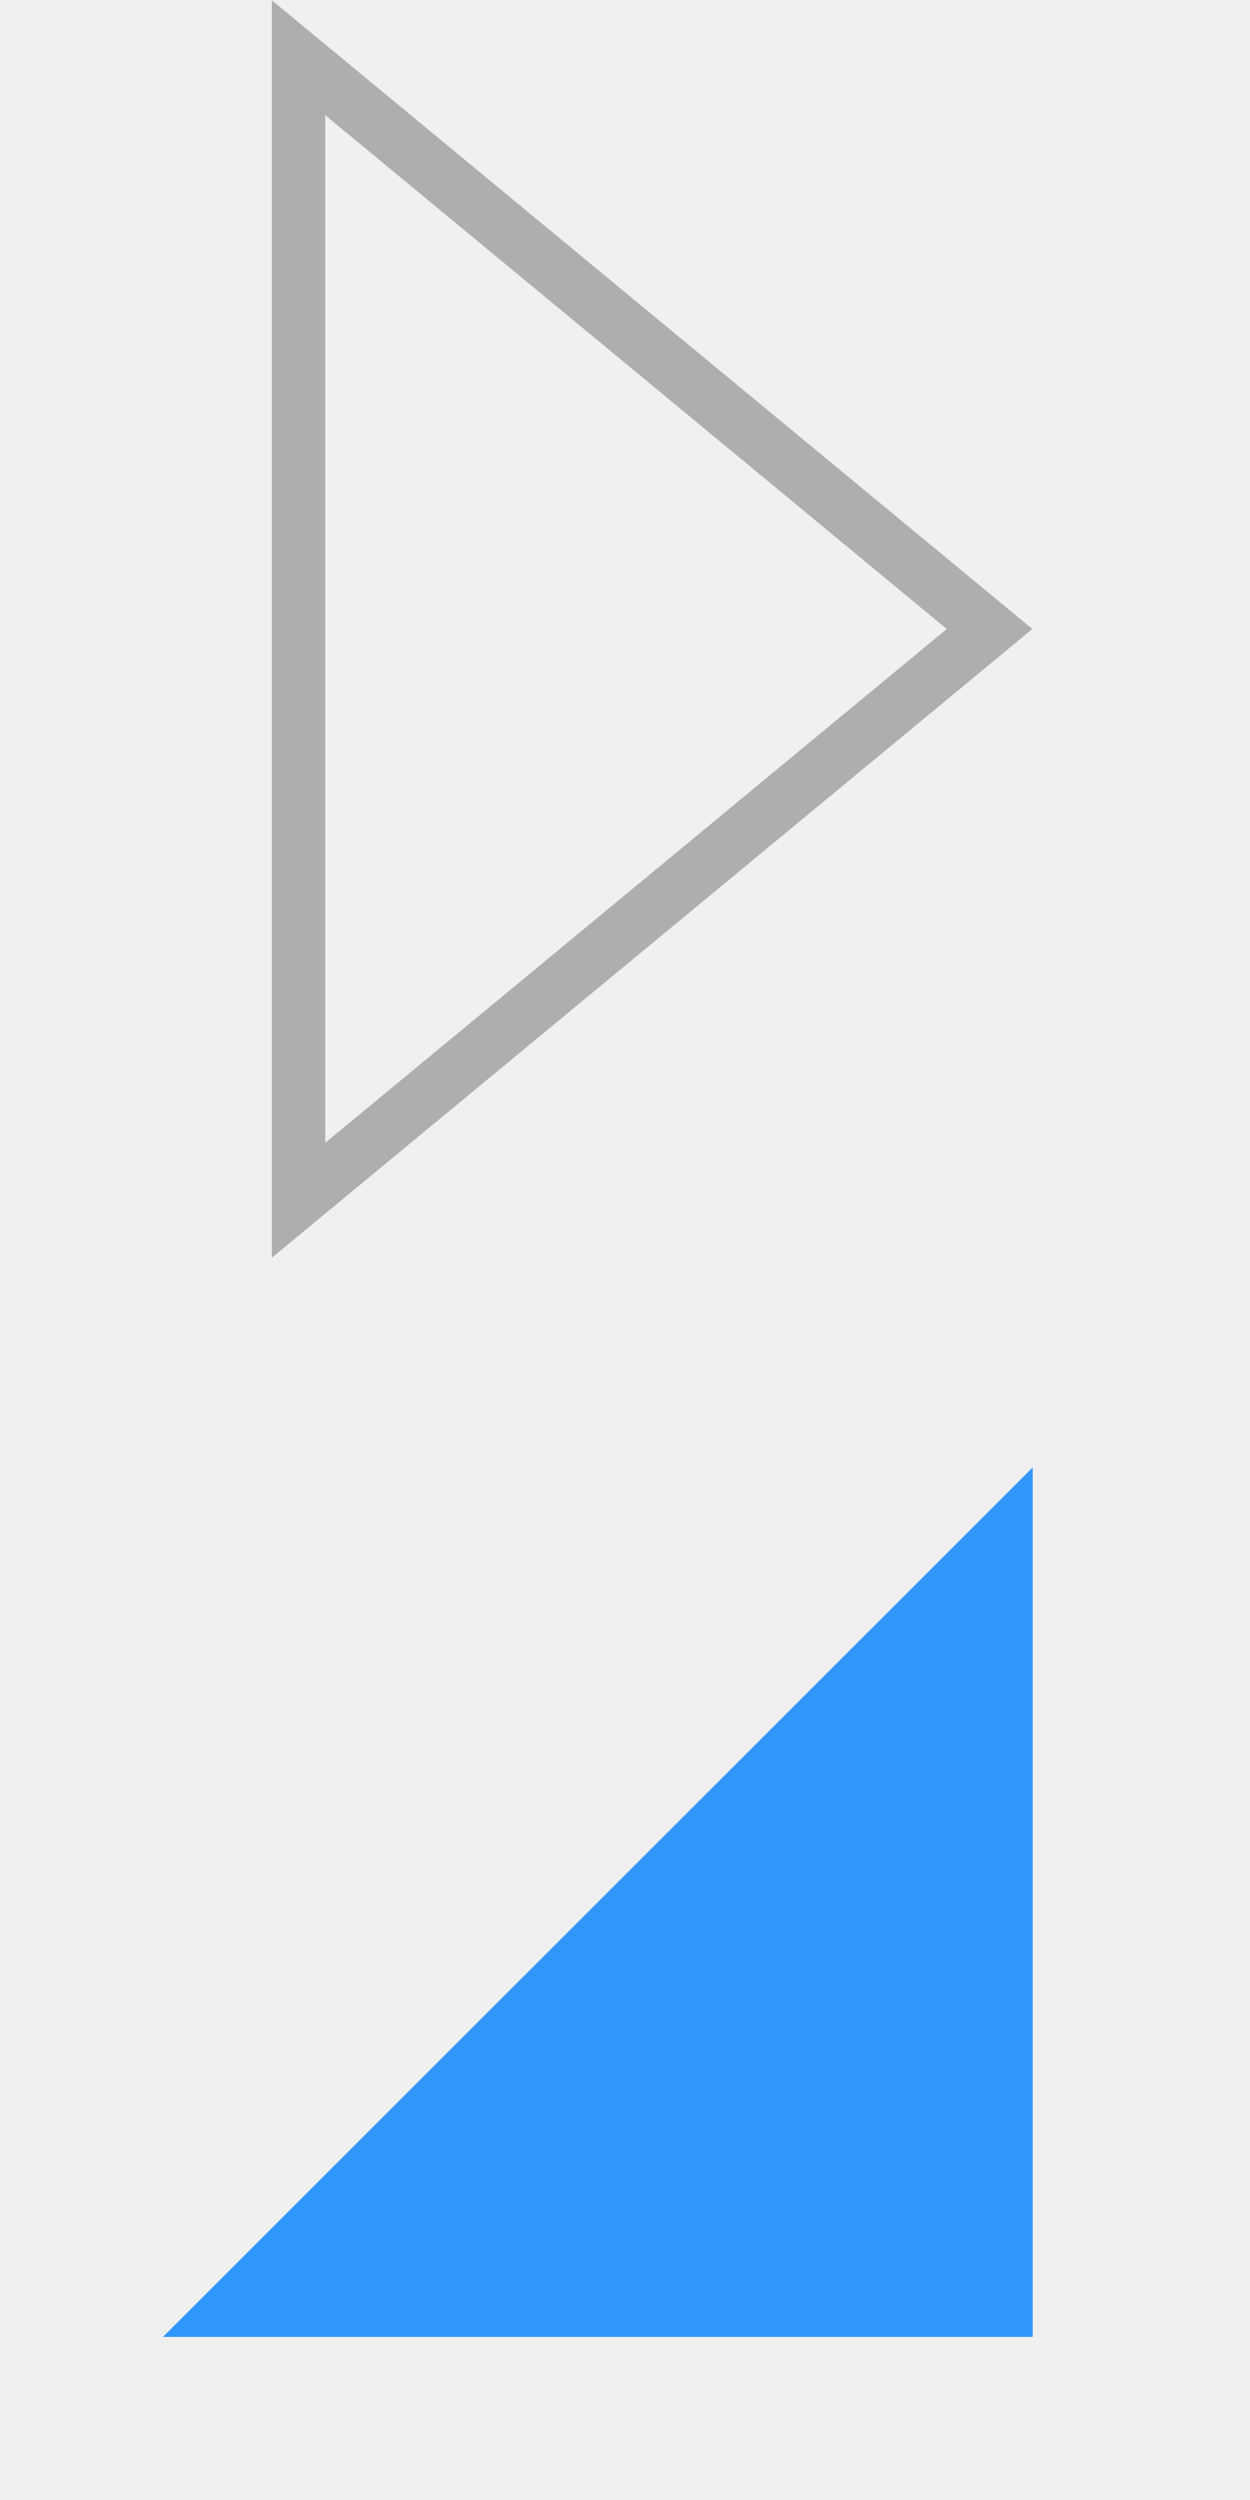
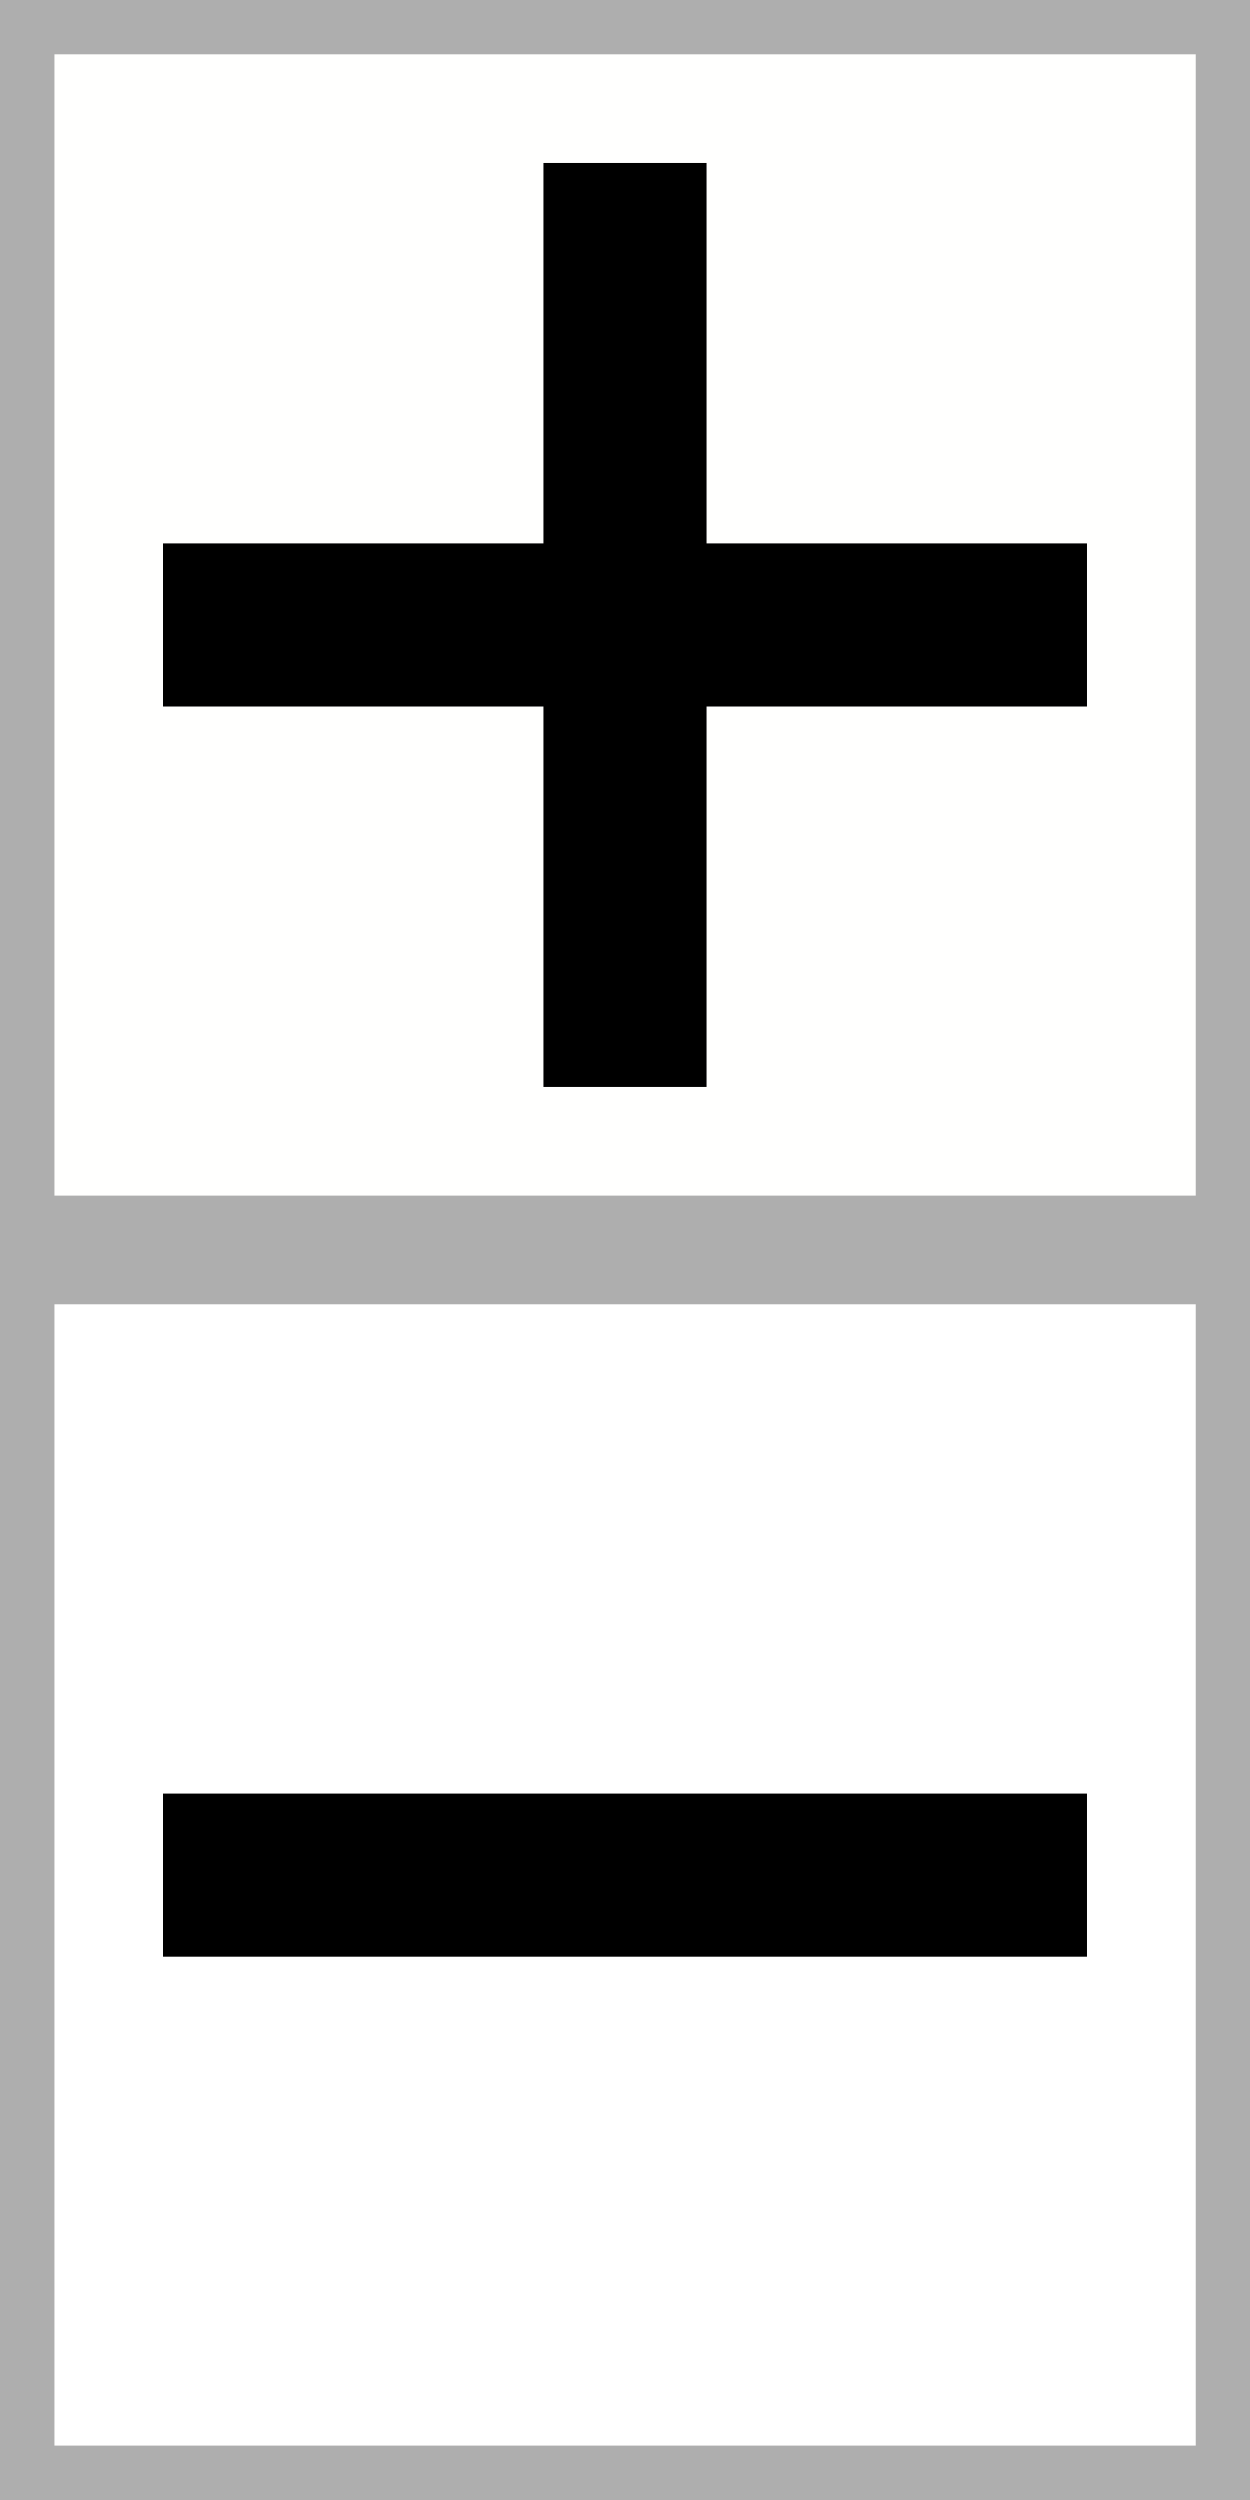
- <svg xmlns="http://www.w3.org/2000/svg" id="bitmap:23-32" width="23" height="46" version="1.1" viewBox="0 0 6.085 12.17">
-   <g transform="matrix(2 0 0 2.0707 .13123 -.34848)">
-     <path d="m0.661 2.99 1.682-1.343-1.682-1.343z" fill="none" stroke="#aeaeae" stroke-width=".13" />
-     <path d="m0.331 5.662h2.117v-2.044z" fill="#3096fa" stroke-width=".098" />
+ <svg xmlns="http://www.w3.org/2000/svg" id="bitmap:23-24" width="23" height="46" version="1.1" viewBox="0 0 6.085 12.17">
+   <g transform="matrix(.99998 0 0 .99998 .33049 .33087)" stroke="#aeaeae" stroke-width=".265">
+     <rect x="-.198" y="-.199" width="5.821" height="5.821" fill="#fffffe" />
+     <rect x="-.198" y="5.886" width="5.821" height="5.821" fill="#fff" />
+   </g>
+   <g transform="matrix(.99998 0 0 .99998 .40953 .46434)" stroke-width=".265">
+     <path d="m0.384 2.181h4.498v0.794h-4.498z" />
+     <path d="m0.384 8.267h4.498v0.794h-4.498z" />
+     <path d="m3.03 0.329v4.498h-0.794v-4.498z" />
  </g>
</svg>
